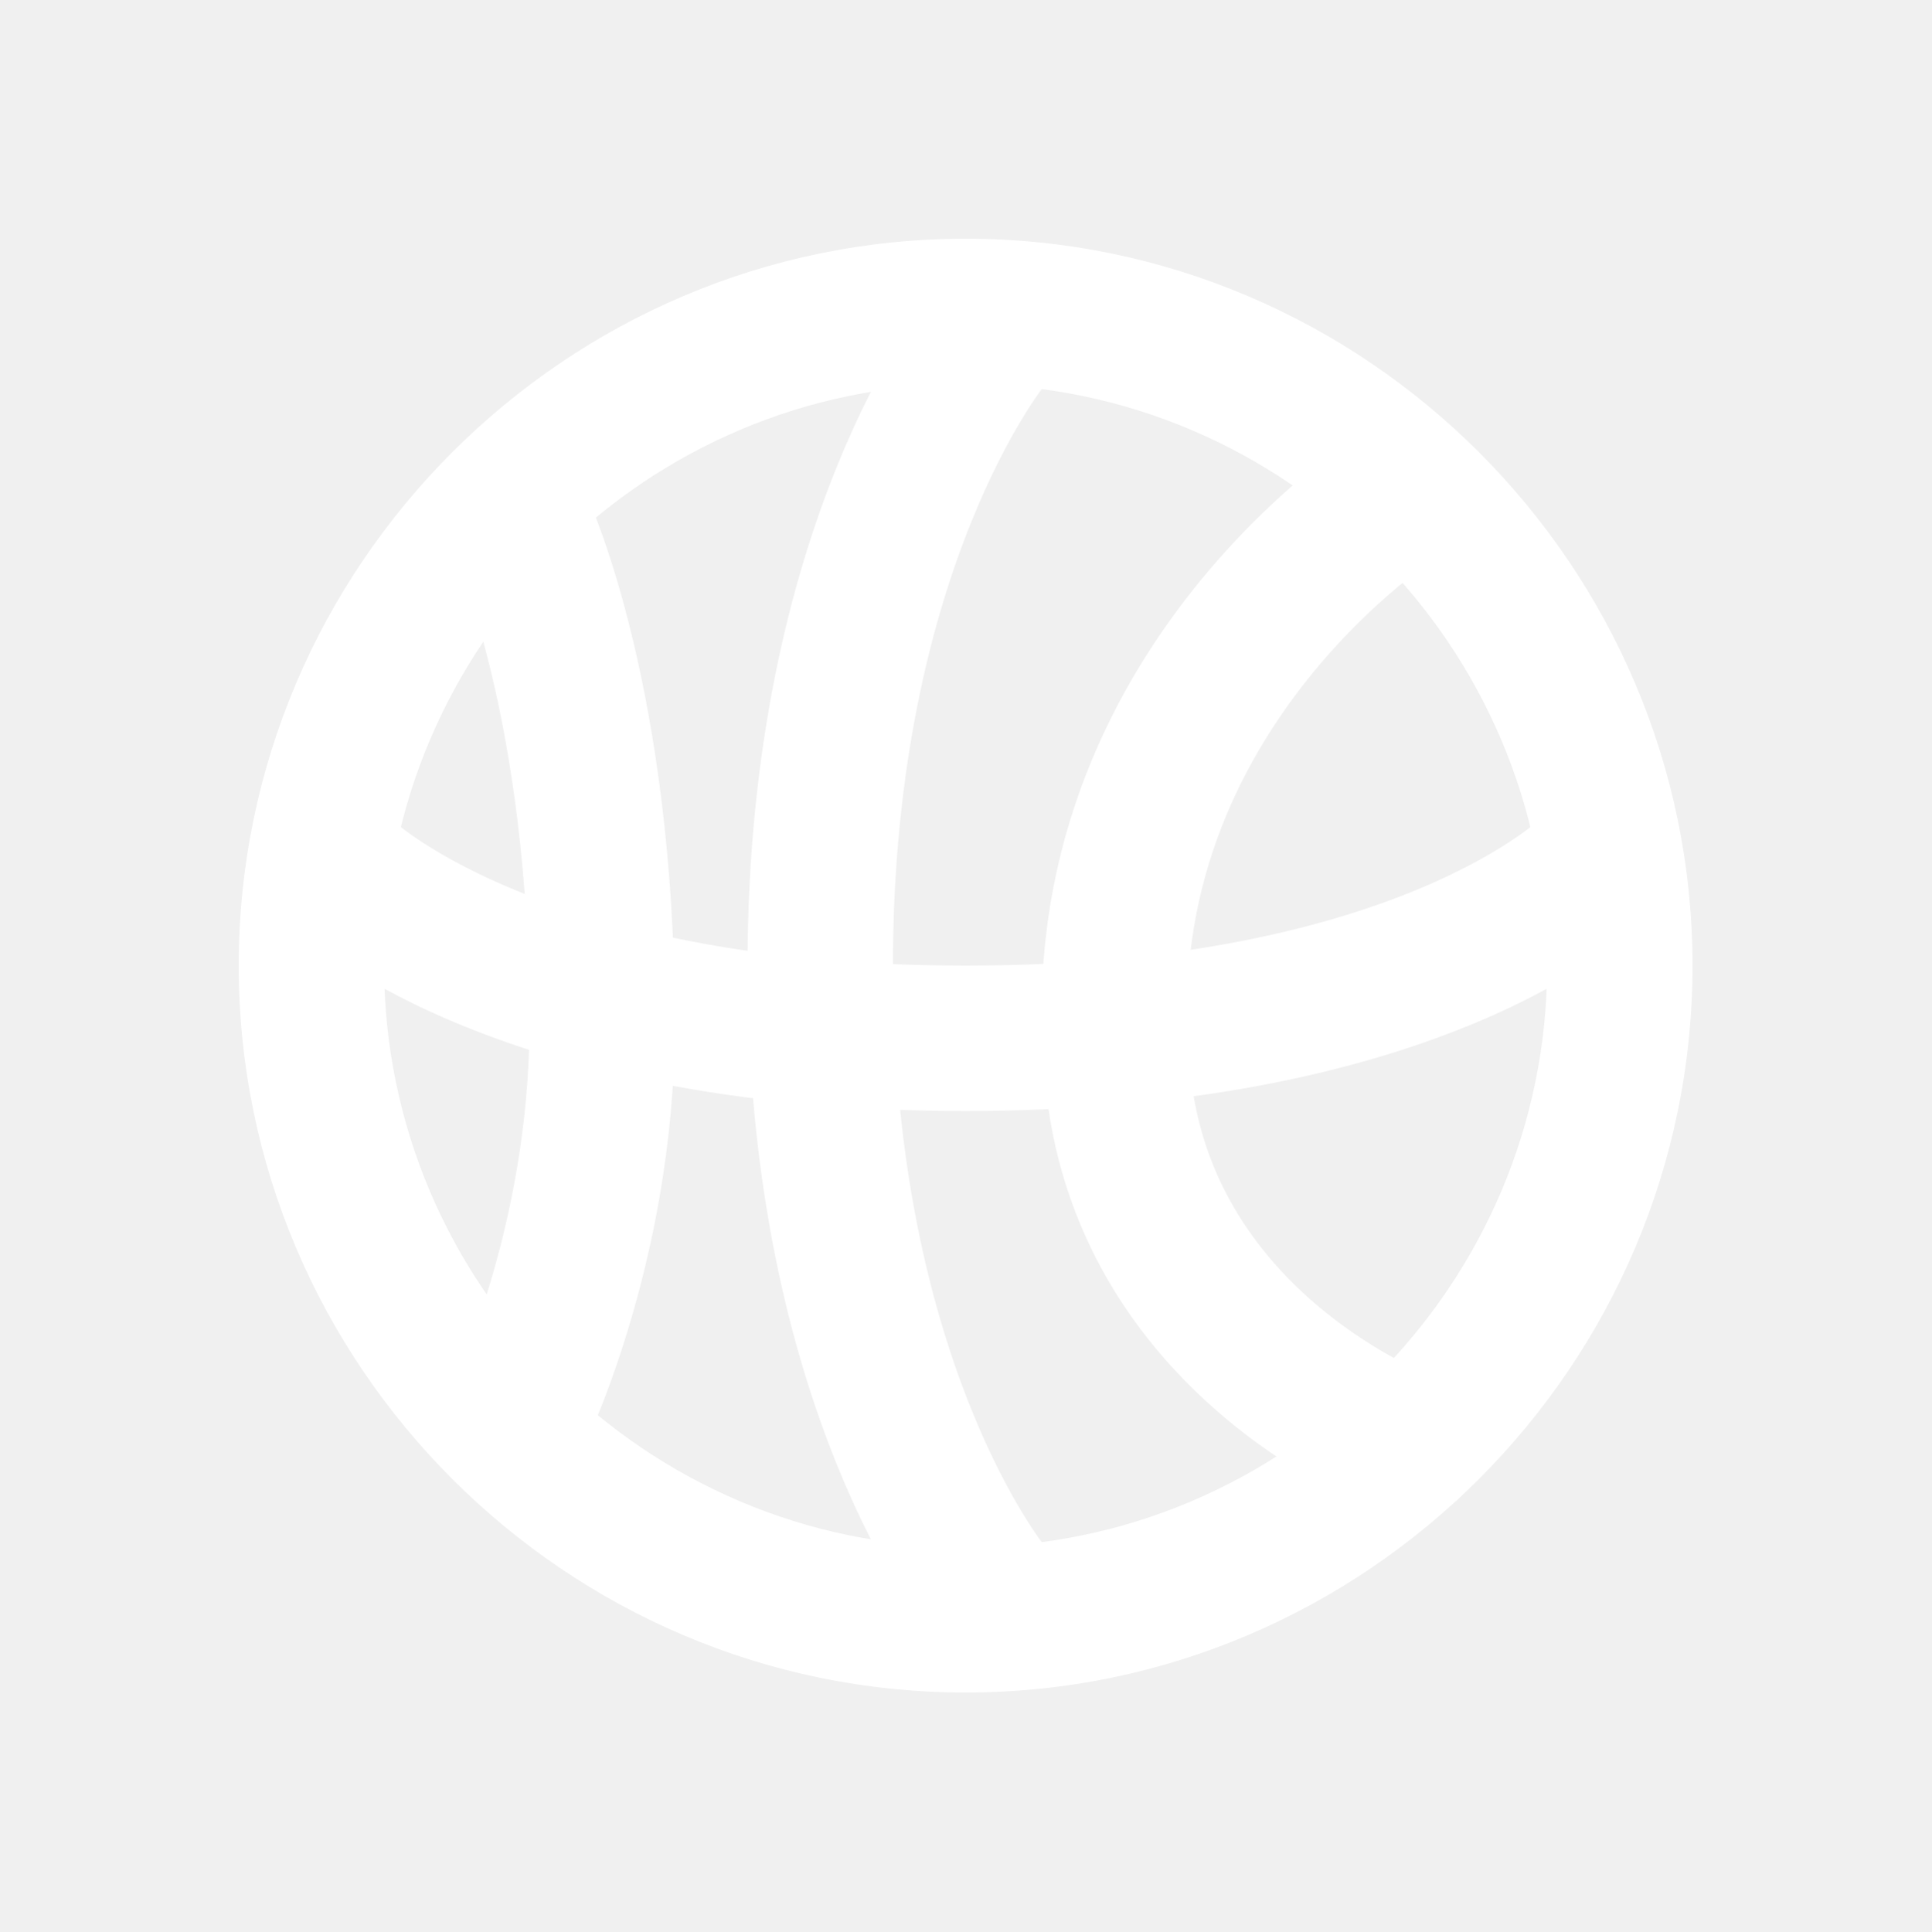
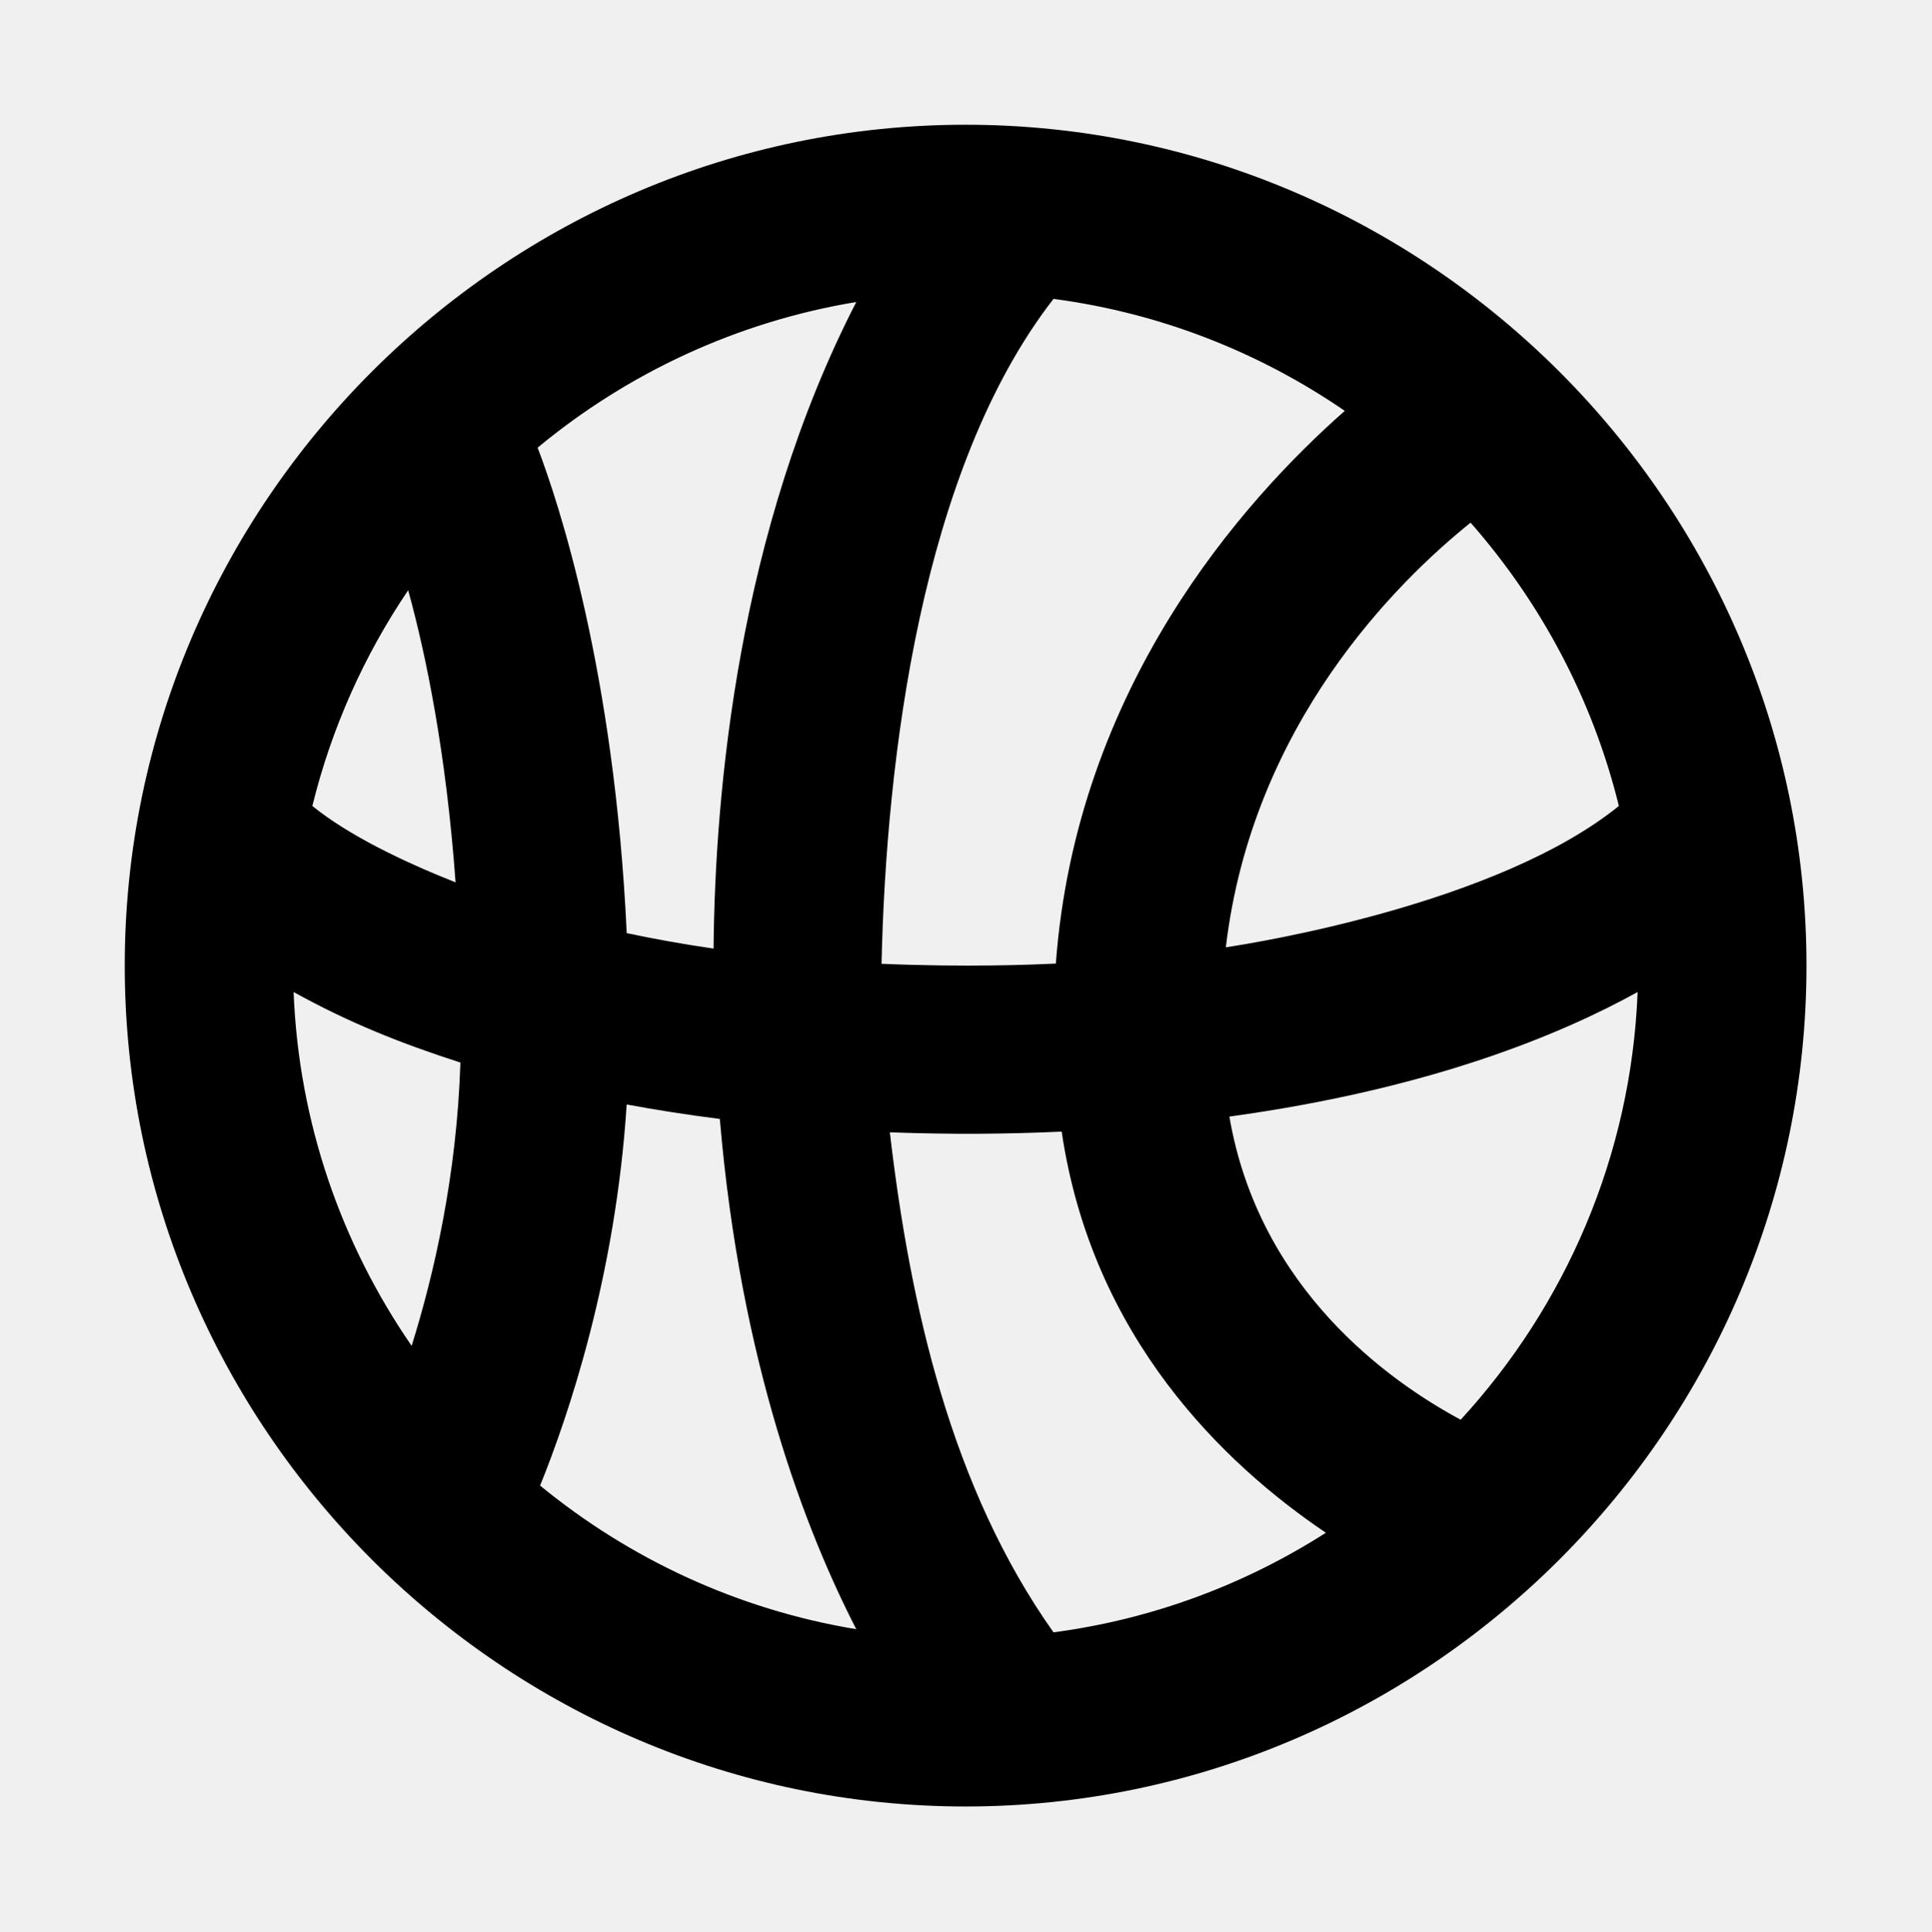
- <svg xmlns="http://www.w3.org/2000/svg" width="580" height="580" viewBox="0 0 580 580" fill="none">
-   <path d="M290 115.347C386.059 115.347 464.653 193.941 464.653 290C464.653 386.059 386.059 464.653 290 464.653C193.941 464.653 115.347 386.059 115.347 290C115.347 193.941 193.941 115.347 290 115.347ZM290 71.684C169.926 71.684 71.684 169.926 71.684 290C71.684 410.074 169.926 508.316 290 508.316C410.074 508.316 508.316 410.074 508.316 290C508.316 169.926 410.074 71.684 290 71.684Z" fill="white" />
-   <path d="M420.99 148.095C420.99 148.095 322.748 209.223 335.846 324.931C344.579 405.707 423.173 434.089 423.173 434.089" stroke="white" stroke-width="43.663" stroke-miterlimit="10" stroke-linecap="round" stroke-linejoin="round" />
-   <path d="M156.827 159.01C156.827 159.01 180.842 211.406 180.842 307.465C180.842 375.143 154.644 427.539 154.644 427.539" stroke="white" stroke-width="43.663" stroke-miterlimit="10" stroke-linecap="round" stroke-linejoin="round" />
-   <path d="M102.249 261.619C102.249 261.619 152.461 311.832 290 311.832C427.539 311.832 477.752 261.619 477.752 261.619" stroke="white" stroke-width="43.663" stroke-miterlimit="10" stroke-linecap="round" stroke-linejoin="round" />
-   <path d="M296.55 102.249C296.55 102.249 246.337 163.377 246.337 290C246.337 416.623 296.55 477.752 296.55 477.752" stroke="white" stroke-width="43.663" stroke-miterlimit="10" stroke-linecap="round" stroke-linejoin="round" />
+ <svg xmlns="http://www.w3.org/2000/svg" width="580" height="580" viewBox="0 0 580 580">
+   <path d="M 290,37.463 C 151.105,37.463 37.463,151.105 37.463,290 37.463,428.895 151.105,542.537 290,542.537 428.895,542.537 542.537,428.895 542.537,290 542.537,151.105 428.895,37.463 290,37.463 Z m 26.395,52.3 c 32.102,4.239 61.892,16.052 87.479,33.629 -30.807,27.159 -80.63,83.233 -86.776,165.998 -7.287,0.332 -26.734,1.148 -52.345,0.063 1.381,-61.657 11.94,-148.582 51.642,-199.69 z m -59.227,0.938 c -35.536,69.009 -42.442,147.213 -42.865,194.182 -9.308,-1.345 -17.953,-2.922 -26.081,-4.638 -3.655,-78.564 -20.457,-129.283 -26.759,-145.802 26.963,-22.34 59.78,-37.804 95.705,-43.742 z m 184.49,66.267 c 21.133,24.046 36.671,53.09 44.537,85.086 -36.231,29.339 -108.529,41.015 -118.038,42.445 7.909,-66.889 51.277,-109.662 73.501,-127.531 z m -319.075,20.295 c 5.334,19.348 11.392,48.647 14.236,87.739 -15.996,-6.351 -32.202,-14.192 -43.014,-22.947 5.762,-23.438 15.598,-45.32 28.779,-64.791 z M 88.175,297.932 c 16.79,9.292 32.213,15.403 50.095,21.187 -1.075,33.988 -7.986,63.807 -14.645,85.077 C 102.586,373.699 89.713,337.214 88.175,297.932 Z m 403.65,0 c -1.932,49.336 -21.744,94.272 -53.14,128.455 -21.321,-11.458 -60.56,-39.12 -69.466,-91.049 60.385,-8.285 99.606,-24.679 122.606,-37.407 z m -303.614,33.769 c 8.832,1.645 18.146,3.108 27.972,4.349 6.182,73.203 25.924,124 40.985,153.249 -35.597,-5.883 -68.137,-21.126 -94.959,-43.139 8.391,-20.728 22.67,-62.662 26.002,-114.459 z m 130.64,8.158 c 9.134,61.861 48.755,99.831 79.346,120.473 -24.28,15.513 -52.039,25.973 -81.801,29.904 -30.759,-43.373 -43.087,-98.258 -49.15,-150.165 18.634,0.655 34.583,0.554 51.606,-0.212 z" />
</svg>
